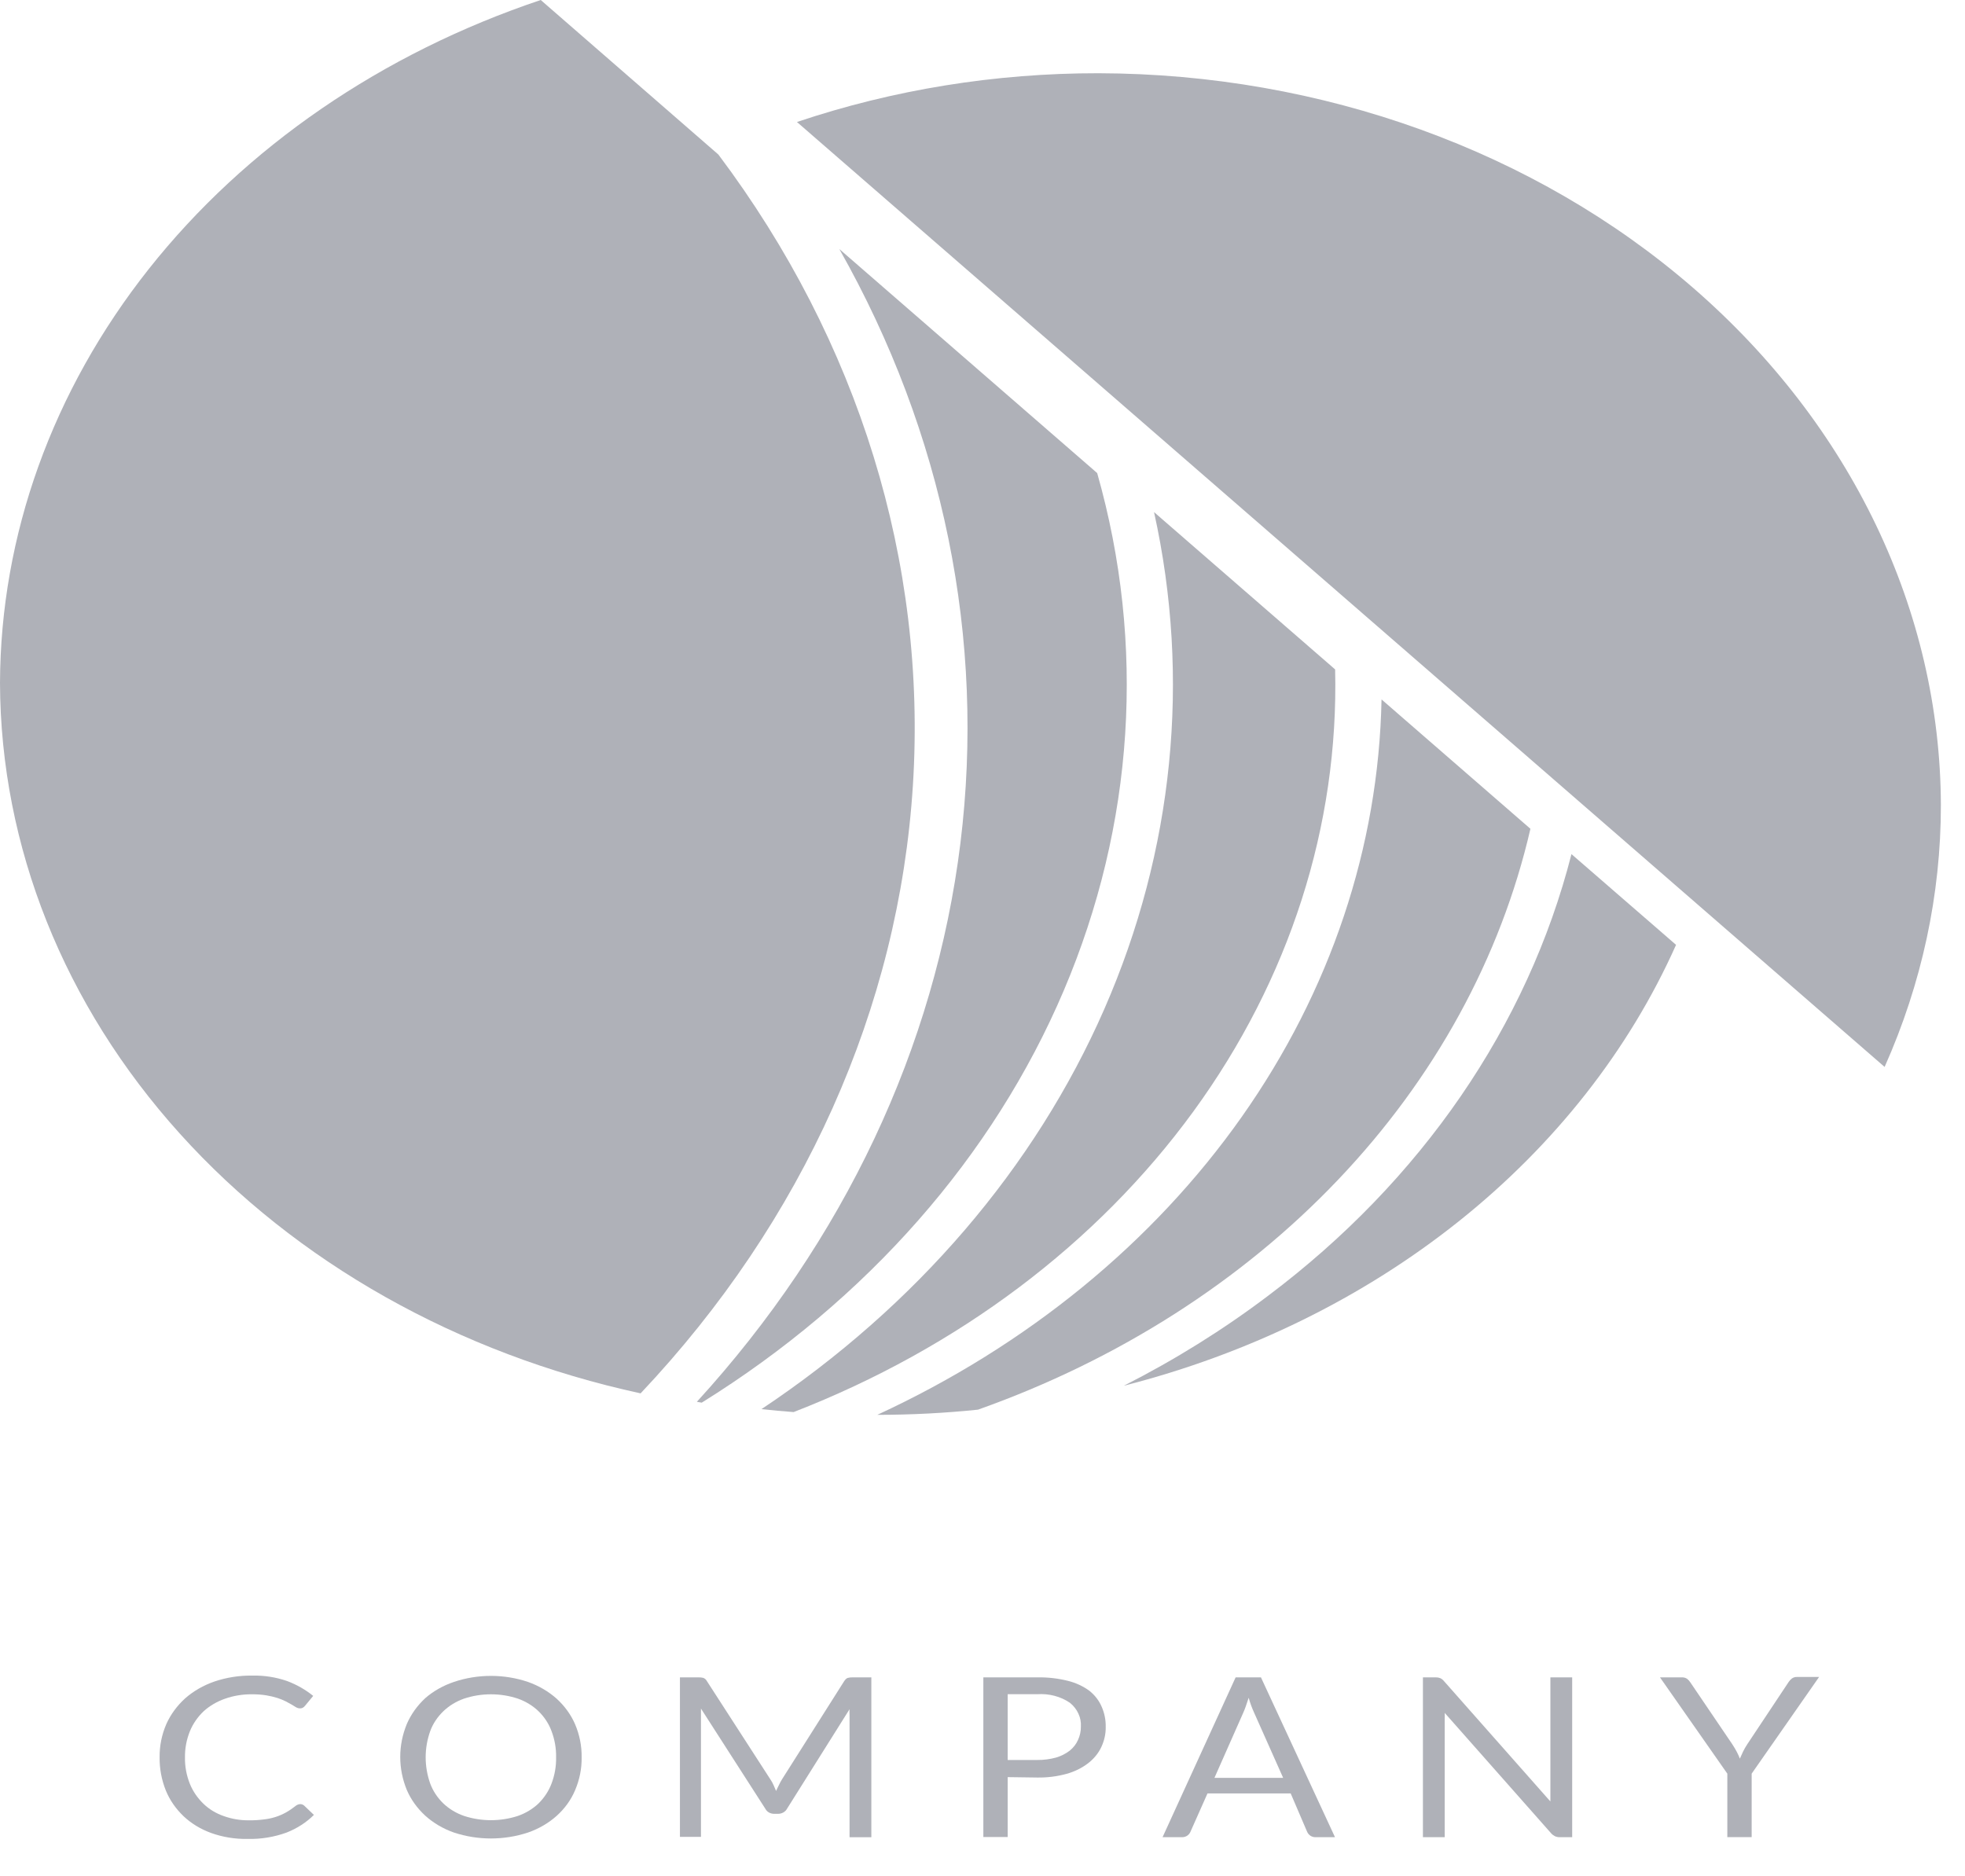
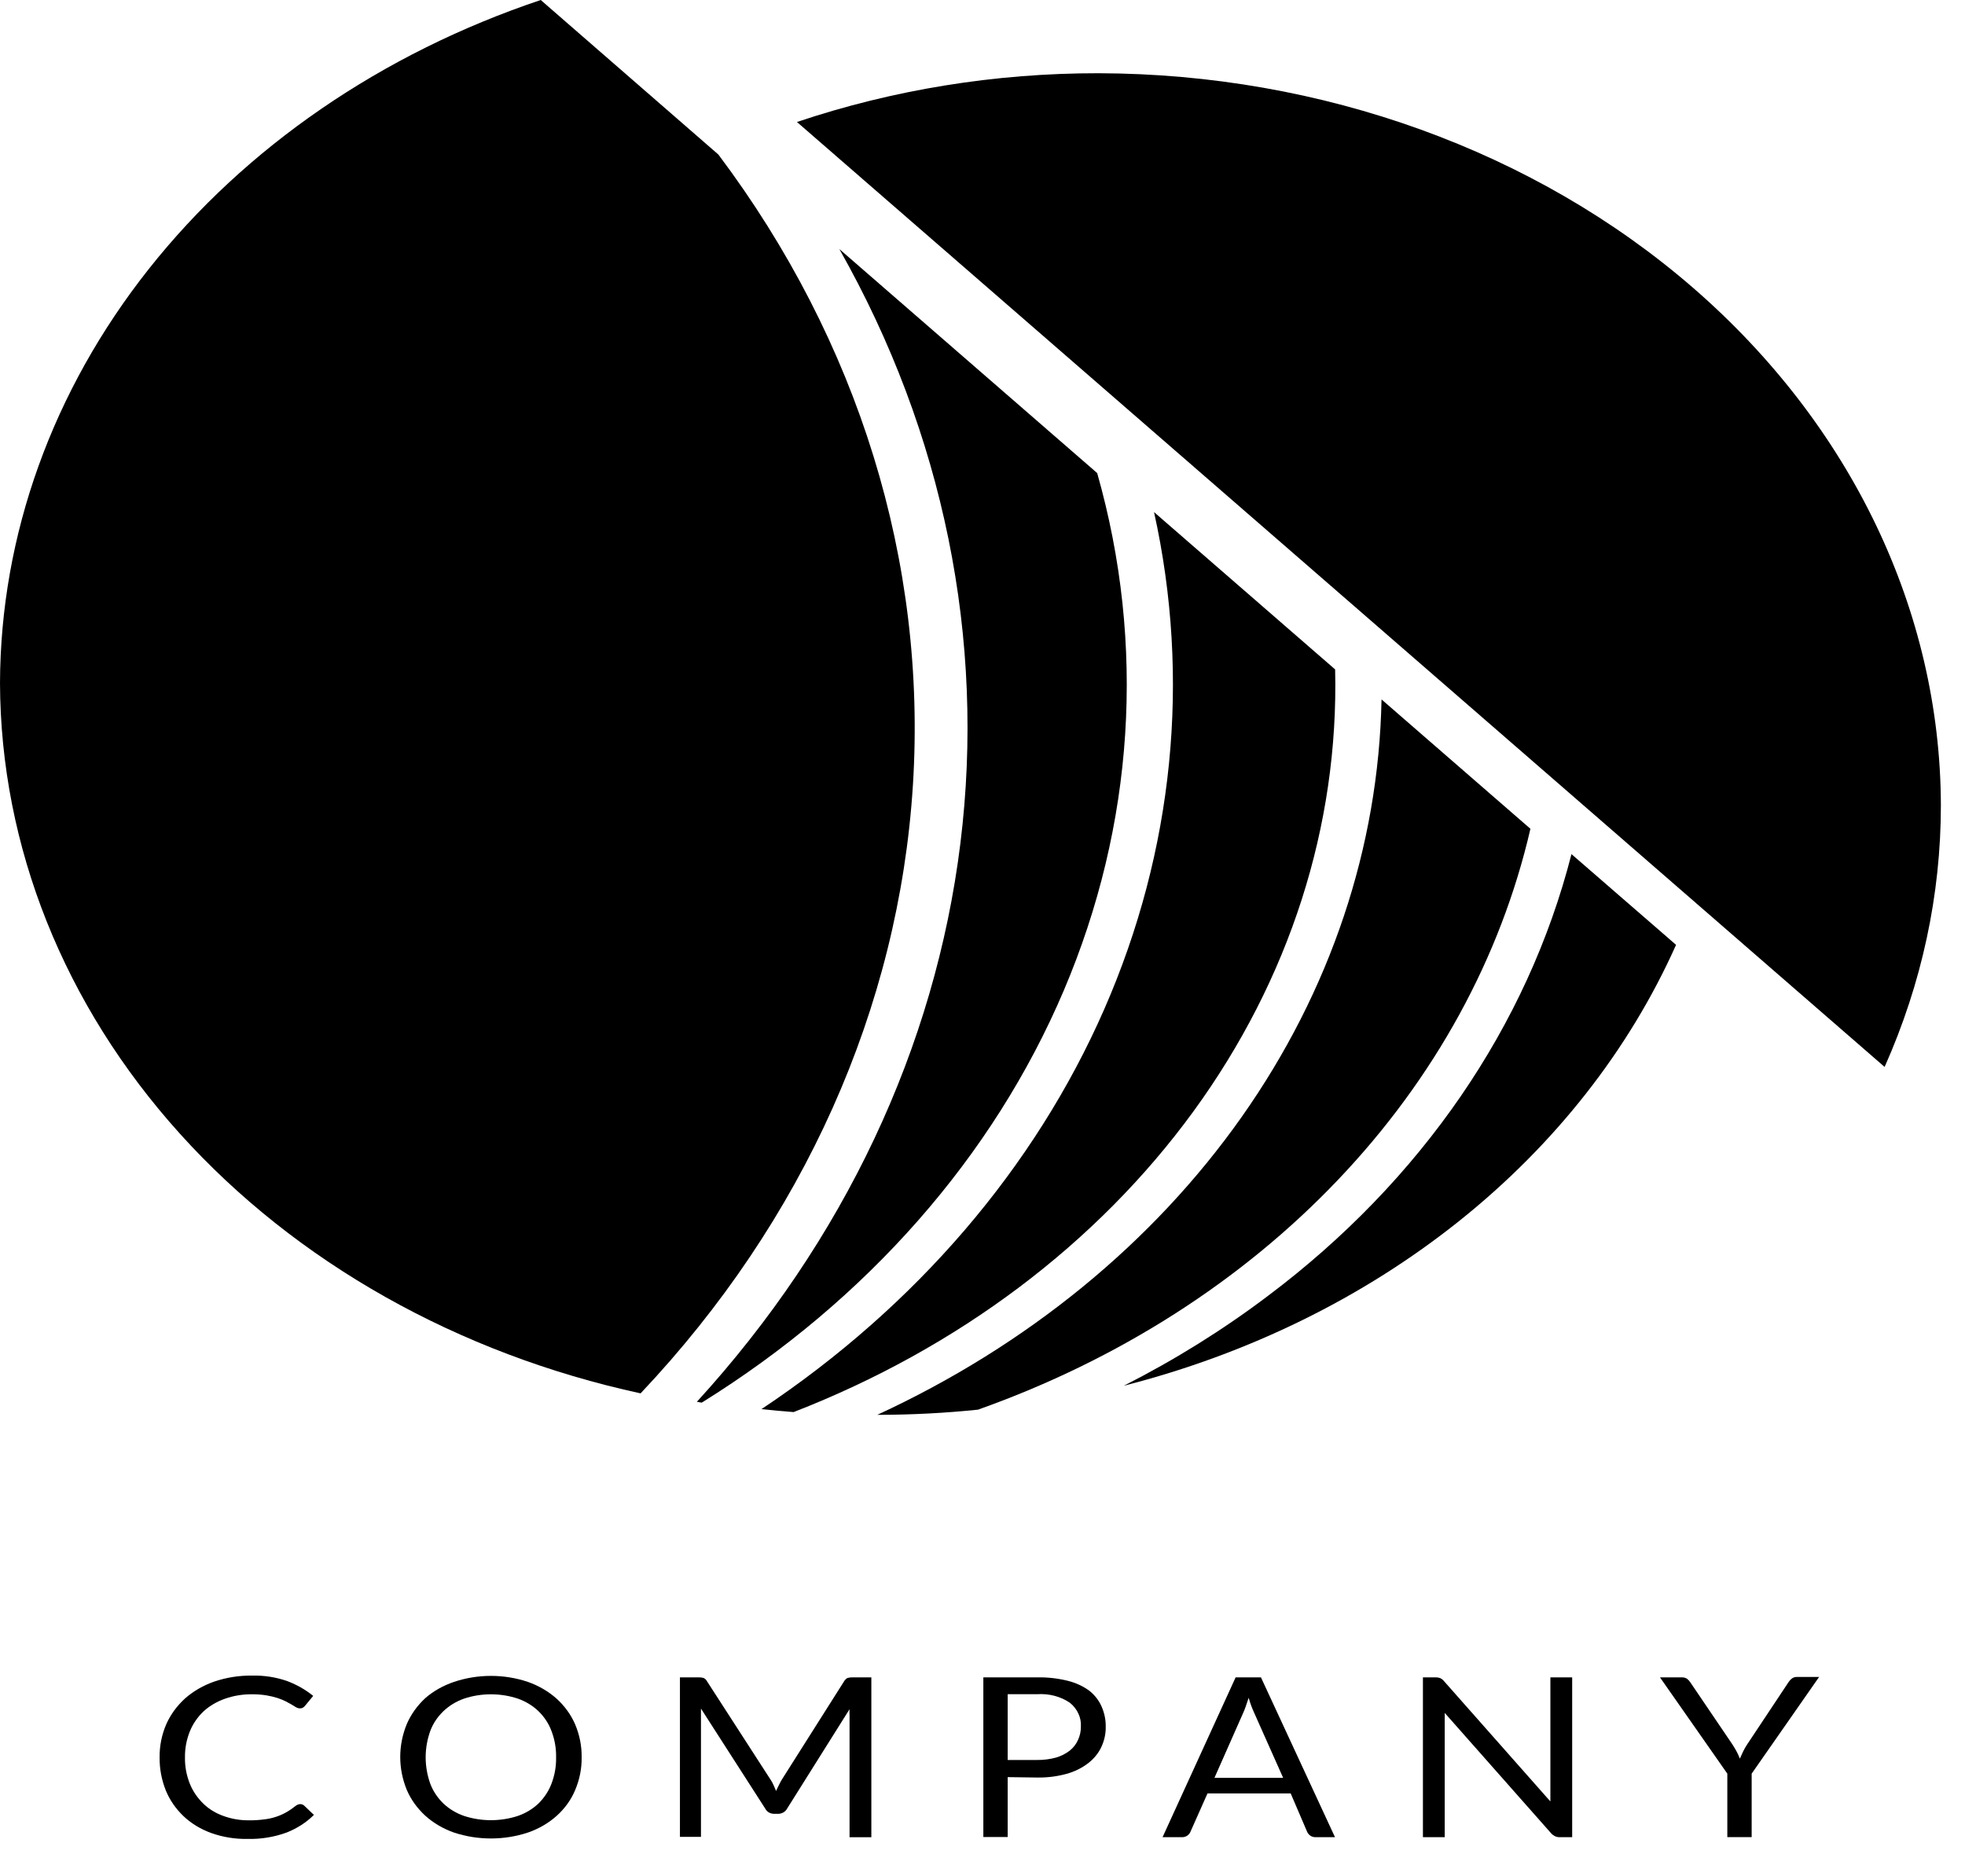
- <svg xmlns="http://www.w3.org/2000/svg" width="44" height="42" viewBox="0 0 44 42" fill="none">
-   <path d="M6.726 40.401C6.742 40.402 6.758 40.405 6.772 40.411C6.787 40.416 6.8 40.425 6.811 40.435L7.029 40.643C6.86 40.812 6.65 40.947 6.415 41.039C6.14 41.139 5.844 41.188 5.546 41.181C5.265 41.186 4.987 41.141 4.728 41.048C4.494 40.963 4.284 40.836 4.112 40.674C3.936 40.506 3.8 40.31 3.713 40.096C3.618 39.858 3.571 39.607 3.574 39.354C3.571 39.1 3.621 38.848 3.724 38.61C3.82 38.395 3.963 38.199 4.147 38.032C4.333 37.869 4.556 37.741 4.801 37.656C5.07 37.565 5.356 37.52 5.644 37.523C5.911 37.517 6.177 37.558 6.426 37.644C6.642 37.725 6.841 37.838 7.013 37.978L6.83 38.2C6.817 38.216 6.802 38.23 6.783 38.241C6.762 38.254 6.736 38.259 6.71 38.257C6.682 38.256 6.654 38.247 6.631 38.234L6.533 38.174L6.396 38.099C6.337 38.07 6.276 38.046 6.214 38.025C6.133 38 6.05 37.98 5.966 37.966C5.859 37.949 5.75 37.941 5.641 37.942C5.434 37.94 5.228 37.974 5.036 38.042C4.857 38.105 4.695 38.2 4.561 38.321C4.425 38.45 4.321 38.602 4.253 38.767C4.177 38.955 4.139 39.154 4.142 39.354C4.138 39.557 4.176 39.76 4.253 39.951C4.32 40.115 4.423 40.265 4.556 40.394C4.681 40.515 4.836 40.609 5.009 40.669C5.187 40.733 5.378 40.766 5.57 40.764C5.681 40.766 5.793 40.759 5.903 40.745C6.083 40.726 6.255 40.672 6.407 40.586C6.484 40.542 6.556 40.493 6.623 40.439C6.651 40.416 6.688 40.403 6.726 40.401Z" fill="#AFB1B8" />
-   <path d="M13.024 39.354C13.028 39.605 12.978 39.855 12.877 40.091C12.788 40.304 12.648 40.499 12.466 40.663C12.284 40.826 12.065 40.954 11.822 41.038C11.288 41.215 10.698 41.215 10.164 41.038C9.923 40.953 9.705 40.825 9.524 40.662C9.342 40.495 9.201 40.299 9.109 40.084C8.913 39.606 8.913 39.085 9.109 38.608C9.202 38.392 9.343 38.195 9.524 38.027C9.706 37.869 9.924 37.746 10.164 37.665C10.697 37.485 11.289 37.485 11.822 37.665C12.064 37.75 12.283 37.879 12.465 38.041C12.645 38.206 12.785 38.4 12.877 38.612C12.978 38.85 13.028 39.101 13.024 39.354ZM12.452 39.354C12.456 39.153 12.421 38.953 12.348 38.762C12.287 38.598 12.188 38.447 12.056 38.319C11.929 38.197 11.771 38.101 11.596 38.039C11.208 37.91 10.778 37.91 10.391 38.039C10.215 38.101 10.058 38.197 9.93 38.319C9.797 38.447 9.696 38.597 9.635 38.762C9.497 39.147 9.497 39.56 9.635 39.946C9.697 40.11 9.797 40.261 9.93 40.389C10.058 40.51 10.215 40.605 10.391 40.666C10.779 40.793 11.207 40.793 11.596 40.666C11.771 40.605 11.928 40.51 12.056 40.389C12.187 40.26 12.286 40.109 12.348 39.946C12.421 39.755 12.456 39.555 12.452 39.354Z" fill="#AFB1B8" />
-   <path d="M17.321 39.975L17.378 40.107C17.4 40.06 17.419 40.017 17.441 39.975C17.462 39.93 17.486 39.887 17.512 39.844L18.905 37.644C18.933 37.606 18.957 37.582 18.984 37.575C19.021 37.565 19.06 37.561 19.099 37.563H19.511V41.143H19.023V38.511C19.023 38.478 19.023 38.44 19.023 38.4C19.02 38.358 19.02 38.317 19.023 38.276L17.621 40.508C17.603 40.541 17.575 40.569 17.539 40.589C17.503 40.609 17.462 40.619 17.419 40.619H17.34C17.298 40.62 17.256 40.609 17.22 40.59C17.184 40.57 17.156 40.541 17.139 40.508L15.696 38.262C15.696 38.305 15.696 38.347 15.696 38.39C15.696 38.433 15.696 38.471 15.696 38.504V41.135H15.225V37.563H15.636C15.675 37.561 15.714 37.565 15.751 37.575C15.785 37.59 15.812 37.614 15.827 37.644L17.25 39.847C17.278 39.888 17.302 39.93 17.321 39.975Z" fill="#AFB1B8" />
-   <path d="M22.564 39.797V41.138H22.019V37.563H23.235C23.465 37.559 23.693 37.586 23.914 37.641C24.09 37.685 24.254 37.761 24.394 37.864C24.515 37.961 24.608 38.081 24.666 38.215C24.731 38.36 24.762 38.516 24.759 38.672C24.762 38.828 24.727 38.984 24.658 39.129C24.593 39.266 24.492 39.388 24.364 39.487C24.224 39.594 24.059 39.675 23.881 39.724C23.669 39.782 23.447 39.81 23.224 39.806L22.564 39.797ZM22.564 39.413H23.224C23.367 39.415 23.51 39.396 23.647 39.359C23.759 39.326 23.863 39.273 23.952 39.205C24.034 39.139 24.097 39.058 24.137 38.968C24.182 38.872 24.204 38.77 24.203 38.667C24.209 38.568 24.191 38.468 24.148 38.376C24.106 38.283 24.041 38.2 23.957 38.132C23.749 37.99 23.488 37.922 23.224 37.94H22.564V39.413Z" fill="#AFB1B8" />
-   <path d="M29.893 41.142H29.462C29.419 41.144 29.377 41.132 29.342 41.109C29.311 41.087 29.287 41.059 29.271 41.026L28.901 40.162H27.038L26.654 41.026C26.64 41.058 26.616 41.086 26.586 41.107C26.551 41.131 26.508 41.144 26.463 41.142H26.032L27.668 37.563H28.235L29.893 41.142ZM27.194 39.813H28.732L28.083 38.356C28.033 38.247 27.992 38.135 27.96 38.02L27.897 38.207C27.878 38.264 27.856 38.316 27.837 38.359L27.194 39.813Z" fill="#AFB1B8" />
-   <path d="M32.249 37.58C32.281 37.595 32.309 37.617 32.331 37.644L34.716 40.342C34.716 40.299 34.716 40.257 34.716 40.216C34.716 40.176 34.716 40.136 34.716 40.098V37.563H35.204V41.142H34.932C34.893 41.144 34.855 41.136 34.82 41.121C34.786 41.104 34.757 41.082 34.733 41.055L32.35 38.359C32.352 38.4 32.352 38.441 32.35 38.482C32.35 38.522 32.35 38.558 32.35 38.591V41.142H31.862V37.563H32.151C32.184 37.562 32.218 37.568 32.249 37.58Z" fill="#AFB1B8" />
-   <path d="M39.223 39.719V41.14H38.678V39.719L37.17 37.563H37.658C37.7 37.561 37.742 37.572 37.775 37.594C37.805 37.617 37.83 37.644 37.849 37.674L38.792 39.065C38.83 39.124 38.863 39.179 38.89 39.231C38.918 39.283 38.94 39.333 38.959 39.383L39.029 39.228C39.056 39.172 39.087 39.118 39.122 39.065L40.052 37.665C40.071 37.637 40.095 37.611 40.123 37.589C40.155 37.565 40.197 37.552 40.24 37.554H40.733L39.223 39.719Z" fill="#AFB1B8" />
-   <path d="M17.051 31.556C17.288 31.582 17.529 31.604 17.771 31.622C21.45 30.193 24.562 27.852 26.719 24.894C28.875 21.936 29.98 18.491 29.896 14.991L25.841 11.468C26.666 15.195 26.28 19.048 24.728 22.596C23.175 26.144 20.517 29.246 17.051 31.556Z" fill="#AFB1B8" />
-   <path d="M15.604 31.392L15.713 31.411C19.417 29.109 22.241 25.895 23.819 22.184C25.398 18.473 25.659 14.435 24.568 10.594L18.794 5.577C21.129 9.701 22.07 14.316 21.505 18.886C20.94 23.456 18.894 27.793 15.604 31.392Z" fill="#AFB1B8" />
-   <path d="M35.188 19.127C34.207 22.973 31.824 26.442 28.393 29.019C27.392 29.776 26.311 30.45 25.165 31.032C27.959 30.319 30.526 29.058 32.67 27.346C34.814 25.634 36.477 23.517 37.53 21.159L35.188 19.127Z" fill="#AFB1B8" />
-   <path d="M34.269 18.56L30.935 15.663C30.871 18.966 29.79 22.194 27.805 25.011C25.819 27.829 23.001 30.133 19.644 31.684H19.661C20.409 31.683 21.156 31.645 21.899 31.568C25.036 30.455 27.808 28.685 29.966 26.415C32.125 24.146 33.603 21.447 34.269 18.56Z" fill="#AFB1B8" />
-   <path d="M16.086 3.461L12.108 0C8.552 1.194 5.494 3.293 3.333 6.022C1.173 8.751 0.011 11.984 0 15.296H0C0.013 18.956 1.431 22.508 4.029 25.389C6.627 28.27 10.257 30.316 14.344 31.203C17.992 27.341 20.128 22.569 20.442 17.58C20.755 12.591 19.229 7.645 16.086 3.461Z" fill="#AFB1B8" />
-   <path d="M43.46 18.027C43.446 13.685 41.454 9.524 37.92 6.453C34.386 3.383 29.596 1.652 24.598 1.64C22.289 1.637 19.999 2.008 17.845 2.732L42.2 23.893C43.034 22.022 43.461 20.033 43.46 18.027Z" fill="#AFB1B8" />
+ <svg xmlns="http://www.w3.org/2000/svg" width="44" height="42" viewBox="0 0 44 42" fill="#AFB1B8">
+   <path d="M6.726 40.401C6.742 40.402 6.758 40.405 6.772 40.411C6.787 40.416 6.8 40.425 6.811 40.435L7.029 40.643C6.86 40.812 6.65 40.947 6.415 41.039C6.14 41.139 5.844 41.188 5.546 41.181C5.265 41.186 4.987 41.141 4.728 41.048C4.494 40.963 4.284 40.836 4.112 40.674C3.936 40.506 3.8 40.31 3.713 40.096C3.618 39.858 3.571 39.607 3.574 39.354C3.571 39.1 3.621 38.848 3.724 38.61C3.82 38.395 3.963 38.199 4.147 38.032C4.333 37.869 4.556 37.741 4.801 37.656C5.07 37.565 5.356 37.52 5.644 37.523C5.911 37.517 6.177 37.558 6.426 37.644C6.642 37.725 6.841 37.838 7.013 37.978L6.83 38.2C6.817 38.216 6.802 38.23 6.783 38.241C6.762 38.254 6.736 38.259 6.71 38.257C6.682 38.256 6.654 38.247 6.631 38.234L6.533 38.174L6.396 38.099C6.337 38.07 6.276 38.046 6.214 38.025C6.133 38 6.05 37.98 5.966 37.966C5.859 37.949 5.75 37.941 5.641 37.942C5.434 37.94 5.228 37.974 5.036 38.042C4.857 38.105 4.695 38.2 4.561 38.321C4.425 38.45 4.321 38.602 4.253 38.767C4.177 38.955 4.139 39.154 4.142 39.354C4.138 39.557 4.176 39.76 4.253 39.951C4.32 40.115 4.423 40.265 4.556 40.394C4.681 40.515 4.836 40.609 5.009 40.669C5.187 40.733 5.378 40.766 5.57 40.764C5.681 40.766 5.793 40.759 5.903 40.745C6.083 40.726 6.255 40.672 6.407 40.586C6.484 40.542 6.556 40.493 6.623 40.439C6.651 40.416 6.688 40.403 6.726 40.401Z" fill="currentcolor" />
+   <path d="M13.024 39.354C13.028 39.605 12.978 39.855 12.877 40.091C12.788 40.304 12.648 40.499 12.466 40.663C12.284 40.826 12.065 40.954 11.822 41.038C11.288 41.215 10.698 41.215 10.164 41.038C9.923 40.953 9.705 40.825 9.524 40.662C9.342 40.495 9.201 40.299 9.109 40.084C8.913 39.606 8.913 39.085 9.109 38.608C9.202 38.392 9.343 38.195 9.524 38.027C9.706 37.869 9.924 37.746 10.164 37.665C10.697 37.485 11.289 37.485 11.822 37.665C12.064 37.75 12.283 37.879 12.465 38.041C12.645 38.206 12.785 38.4 12.877 38.612C12.978 38.85 13.028 39.101 13.024 39.354ZM12.452 39.354C12.456 39.153 12.421 38.953 12.348 38.762C12.287 38.598 12.188 38.447 12.056 38.319C11.929 38.197 11.771 38.101 11.596 38.039C11.208 37.91 10.778 37.91 10.391 38.039C10.215 38.101 10.058 38.197 9.93 38.319C9.797 38.447 9.696 38.597 9.635 38.762C9.497 39.147 9.497 39.56 9.635 39.946C9.697 40.11 9.797 40.261 9.93 40.389C10.058 40.51 10.215 40.605 10.391 40.666C10.779 40.793 11.207 40.793 11.596 40.666C11.771 40.605 11.928 40.51 12.056 40.389C12.187 40.26 12.286 40.109 12.348 39.946C12.421 39.755 12.456 39.555 12.452 39.354Z" fill="currentcolor" />
+   <path d="M17.321 39.975L17.378 40.107C17.4 40.06 17.419 40.017 17.441 39.975C17.462 39.93 17.486 39.887 17.512 39.844L18.905 37.644C18.933 37.606 18.957 37.582 18.984 37.575C19.021 37.565 19.06 37.561 19.099 37.563H19.511V41.143H19.023V38.511C19.023 38.478 19.023 38.44 19.023 38.4C19.02 38.358 19.02 38.317 19.023 38.276L17.621 40.508C17.603 40.541 17.575 40.569 17.539 40.589C17.503 40.609 17.462 40.619 17.419 40.619H17.34C17.298 40.62 17.256 40.609 17.22 40.59C17.184 40.57 17.156 40.541 17.139 40.508L15.696 38.262C15.696 38.305 15.696 38.347 15.696 38.39C15.696 38.433 15.696 38.471 15.696 38.504V41.135H15.225V37.563H15.636C15.675 37.561 15.714 37.565 15.751 37.575C15.785 37.59 15.812 37.614 15.827 37.644L17.25 39.847C17.278 39.888 17.302 39.93 17.321 39.975Z" fill="currentcolor" />
+   <path d="M22.564 39.797V41.138H22.019V37.563H23.235C23.465 37.559 23.693 37.586 23.914 37.641C24.09 37.685 24.254 37.761 24.394 37.864C24.515 37.961 24.608 38.081 24.666 38.215C24.731 38.36 24.762 38.516 24.759 38.672C24.762 38.828 24.727 38.984 24.658 39.129C24.593 39.266 24.492 39.388 24.364 39.487C24.224 39.594 24.059 39.675 23.881 39.724C23.669 39.782 23.447 39.81 23.224 39.806L22.564 39.797ZM22.564 39.413H23.224C23.367 39.415 23.51 39.396 23.647 39.359C23.759 39.326 23.863 39.273 23.952 39.205C24.034 39.139 24.097 39.058 24.137 38.968C24.182 38.872 24.204 38.77 24.203 38.667C24.209 38.568 24.191 38.468 24.148 38.376C24.106 38.283 24.041 38.2 23.957 38.132C23.749 37.99 23.488 37.922 23.224 37.94H22.564V39.413Z" fill="currentcolor" />
+   <path d="M29.893 41.142H29.462C29.419 41.144 29.377 41.132 29.342 41.109C29.311 41.087 29.287 41.059 29.271 41.026L28.901 40.162H27.038L26.654 41.026C26.64 41.058 26.616 41.086 26.586 41.107C26.551 41.131 26.508 41.144 26.463 41.142H26.032L27.668 37.563H28.235L29.893 41.142ZM27.194 39.813H28.732L28.083 38.356C28.033 38.247 27.992 38.135 27.96 38.02L27.897 38.207C27.878 38.264 27.856 38.316 27.837 38.359L27.194 39.813Z" fill="currentcolor" />
+   <path d="M32.249 37.58C32.281 37.595 32.309 37.617 32.331 37.644L34.716 40.342C34.716 40.299 34.716 40.257 34.716 40.216C34.716 40.176 34.716 40.136 34.716 40.098V37.563H35.204V41.142H34.932C34.893 41.144 34.855 41.136 34.82 41.121C34.786 41.104 34.757 41.082 34.733 41.055L32.35 38.359C32.352 38.4 32.352 38.441 32.35 38.482C32.35 38.522 32.35 38.558 32.35 38.591V41.142H31.862V37.563H32.151C32.184 37.562 32.218 37.568 32.249 37.58Z" fill="currentcolor" />
+   <path d="M39.223 39.719V41.14H38.678V39.719L37.17 37.563H37.658C37.7 37.561 37.742 37.572 37.775 37.594C37.805 37.617 37.83 37.644 37.849 37.674L38.792 39.065C38.83 39.124 38.863 39.179 38.89 39.231C38.918 39.283 38.94 39.333 38.959 39.383L39.029 39.228C39.056 39.172 39.087 39.118 39.122 39.065L40.052 37.665C40.071 37.637 40.095 37.611 40.123 37.589C40.155 37.565 40.197 37.552 40.24 37.554H40.733L39.223 39.719Z" fill="currentcolor" />
+   <path d="M17.051 31.556C17.288 31.582 17.529 31.604 17.771 31.622C21.45 30.193 24.562 27.852 26.719 24.894C28.875 21.936 29.98 18.491 29.896 14.991L25.841 11.468C26.666 15.195 26.28 19.048 24.728 22.596C23.175 26.144 20.517 29.246 17.051 31.556Z" fill="currentcolor" />
+   <path d="M15.604 31.392L15.713 31.411C19.417 29.109 22.241 25.895 23.819 22.184C25.398 18.473 25.659 14.435 24.568 10.594L18.794 5.577C21.129 9.701 22.07 14.316 21.505 18.886C20.94 23.456 18.894 27.793 15.604 31.392Z" fill="currentcolor" />
+   <path d="M35.188 19.127C34.207 22.973 31.824 26.442 28.393 29.019C27.392 29.776 26.311 30.45 25.165 31.032C27.959 30.319 30.526 29.058 32.67 27.346C34.814 25.634 36.477 23.517 37.53 21.159L35.188 19.127Z" fill="currentcolor" />
+   <path d="M34.269 18.56L30.935 15.663C30.871 18.966 29.79 22.194 27.805 25.011C25.819 27.829 23.001 30.133 19.644 31.684H19.661C20.409 31.683 21.156 31.645 21.899 31.568C25.036 30.455 27.808 28.685 29.966 26.415C32.125 24.146 33.603 21.447 34.269 18.56Z" fill="currentcolor" />
+   <path d="M16.086 3.461L12.108 0C8.552 1.194 5.494 3.293 3.333 6.022C1.173 8.751 0.011 11.984 0 15.296H0C0.013 18.956 1.431 22.508 4.029 25.389C6.627 28.27 10.257 30.316 14.344 31.203C17.992 27.341 20.128 22.569 20.442 17.58C20.755 12.591 19.229 7.645 16.086 3.461Z" fill="currentcolor" />
+   <path d="M43.46 18.027C43.446 13.685 41.454 9.524 37.92 6.453C34.386 3.383 29.596 1.652 24.598 1.64C22.289 1.637 19.999 2.008 17.845 2.732L42.2 23.893C43.034 22.022 43.461 20.033 43.46 18.027Z" fill="currentcolor" />
</svg>
